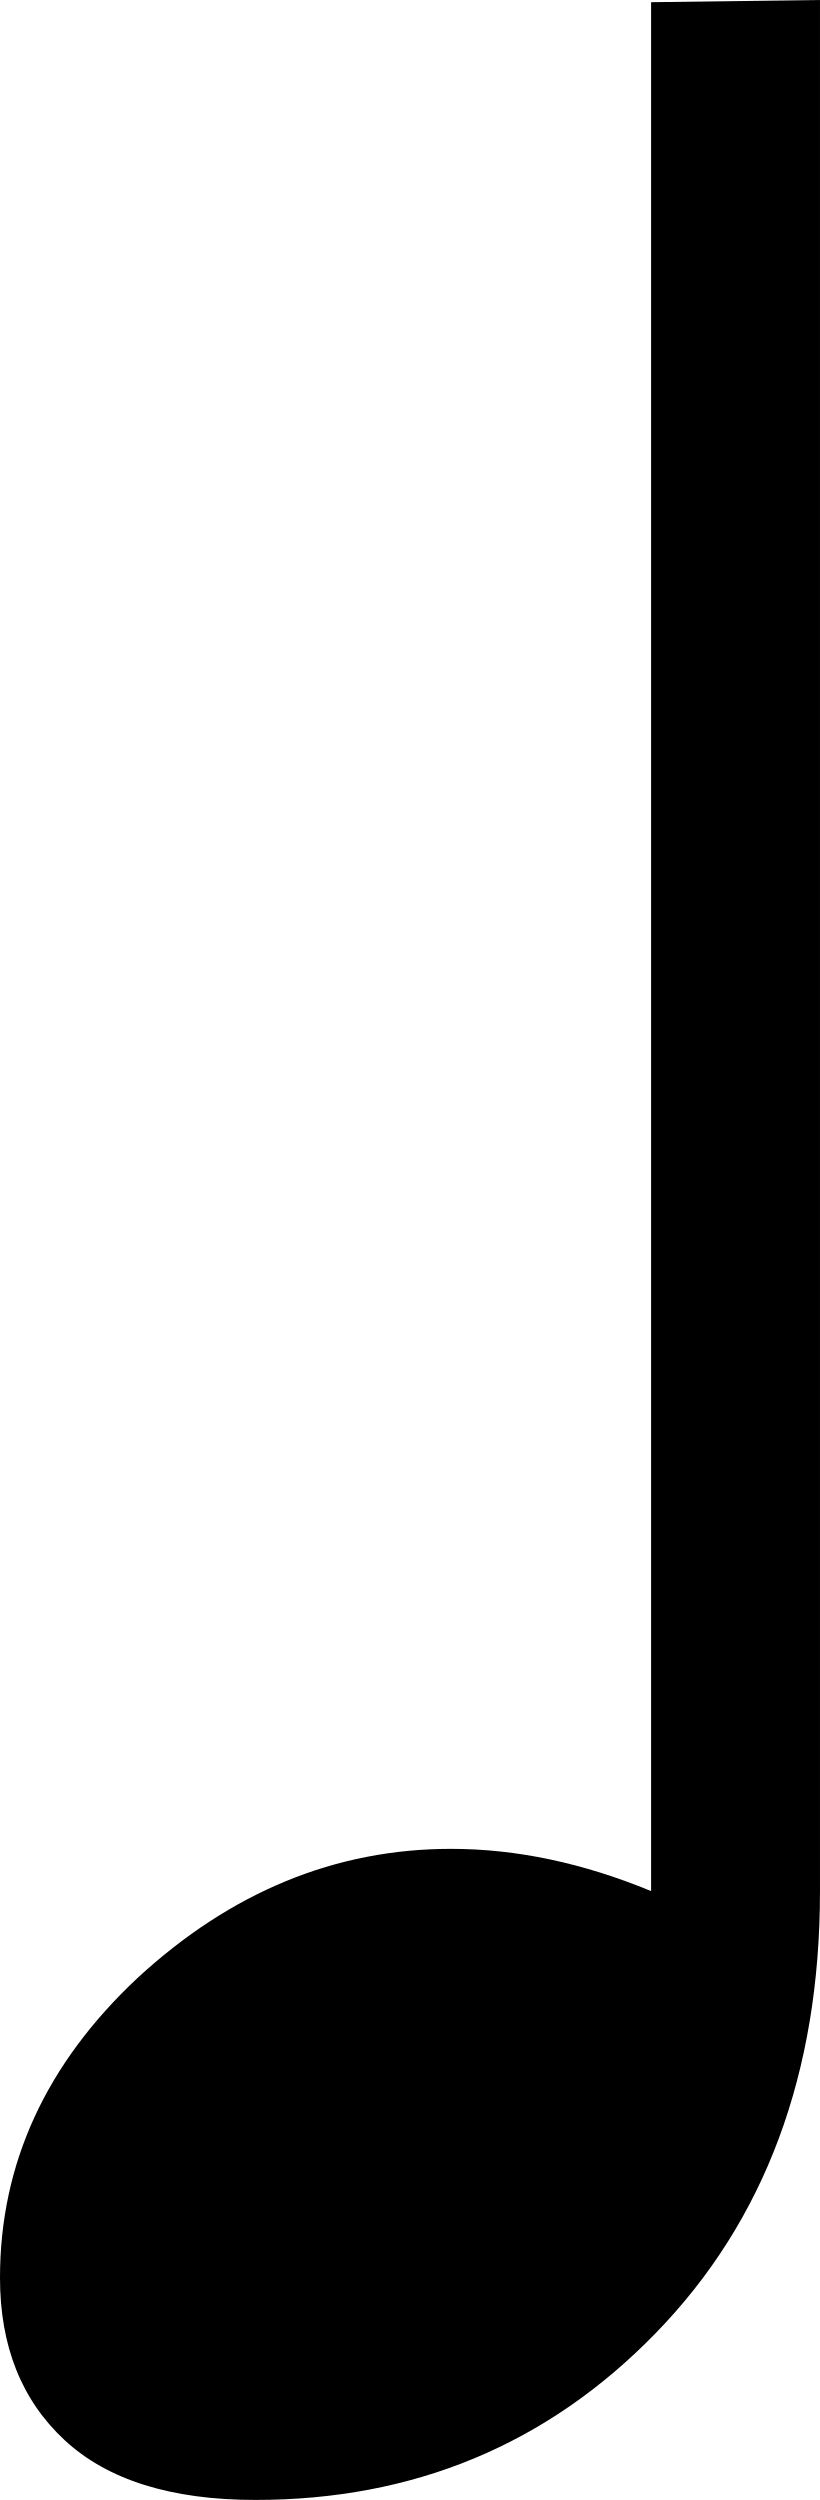
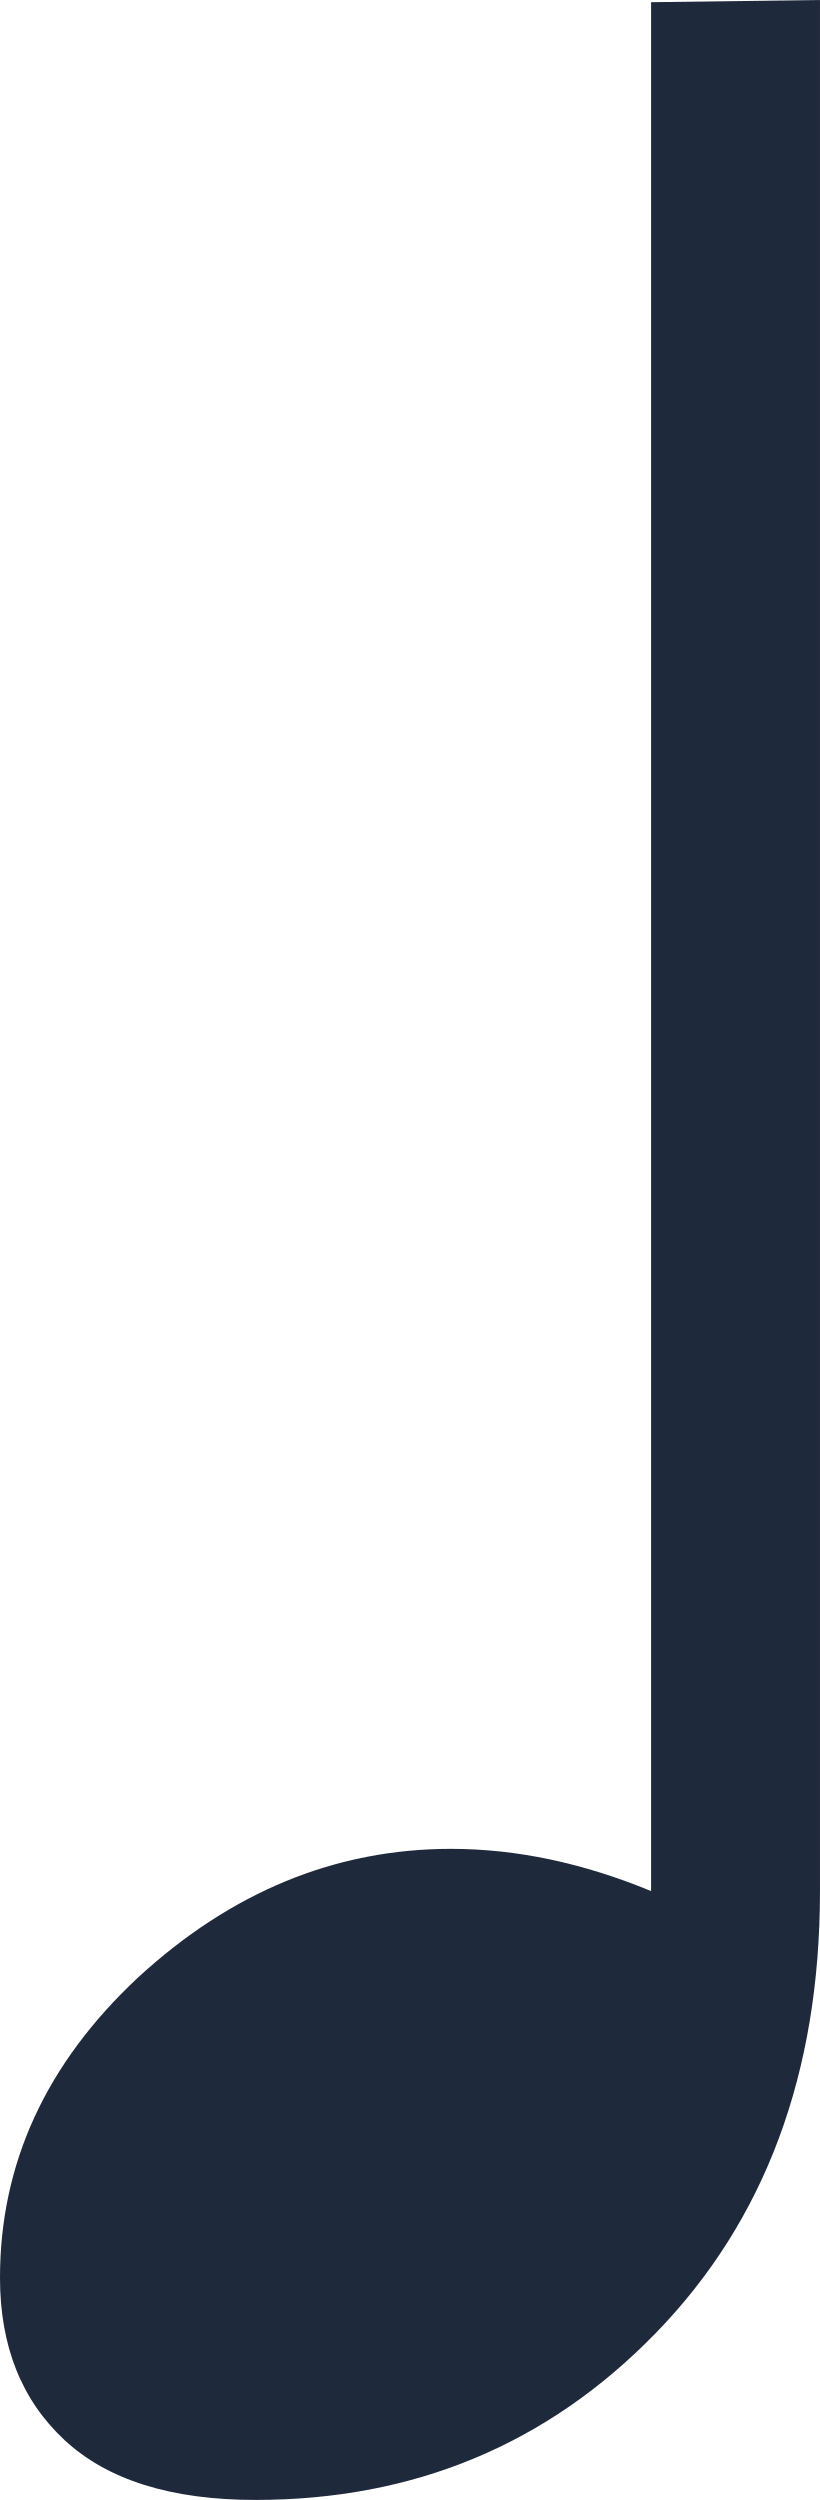
<svg xmlns="http://www.w3.org/2000/svg" width="13.453" height="41.016" viewBox="0 0 13.453 41.016" version="1.1" id="svg1">
  <defs id="defs1" />
  <g id="layer1">
-     <path d="M 13.453,2.8312206e-7 V 31.026 q 0,4.484 -2.698,7.255 -2.661,2.734 -6.563,2.734 -2.078,0 -3.135,-0.984 Q -8.9406967e-8,39.047 -8.9406967e-8,37.37 q 0,-2.807 2.26,-4.922 2.297,-2.115 5.141,-2.115 1.604,0 3.281,0.693 V 0.036 Z" id="text1" style="font-size:74.667px;font-family:'Liberation Serif';-inkscape-font-specification:'Liberation Serif, Normal';fill:#000000;fill-opacity:1;stroke:none;stroke-linecap:round;stroke-linejoin:round;stroke-opacity:1" aria-label="♩" />
+     <path d="M 13.453,2.8312206e-7 V 31.026 q 0,4.484 -2.698,7.255 -2.661,2.734 -6.563,2.734 -2.078,0 -3.135,-0.984 Q -8.9406967e-8,39.047 -8.9406967e-8,37.37 q 0,-2.807 2.26,-4.922 2.297,-2.115 5.141,-2.115 1.604,0 3.281,0.693 V 0.036 Z" id="text1" style="font-size:74.667px;font-family:'Liberation Serif';-inkscape-font-specification:'Liberation Serif, Normal';fill:#1e293b;fill-opacity:1;stroke:none;stroke-linecap:round;stroke-linejoin:round;stroke-opacity:1" aria-label="♩" />
  </g>
</svg>
